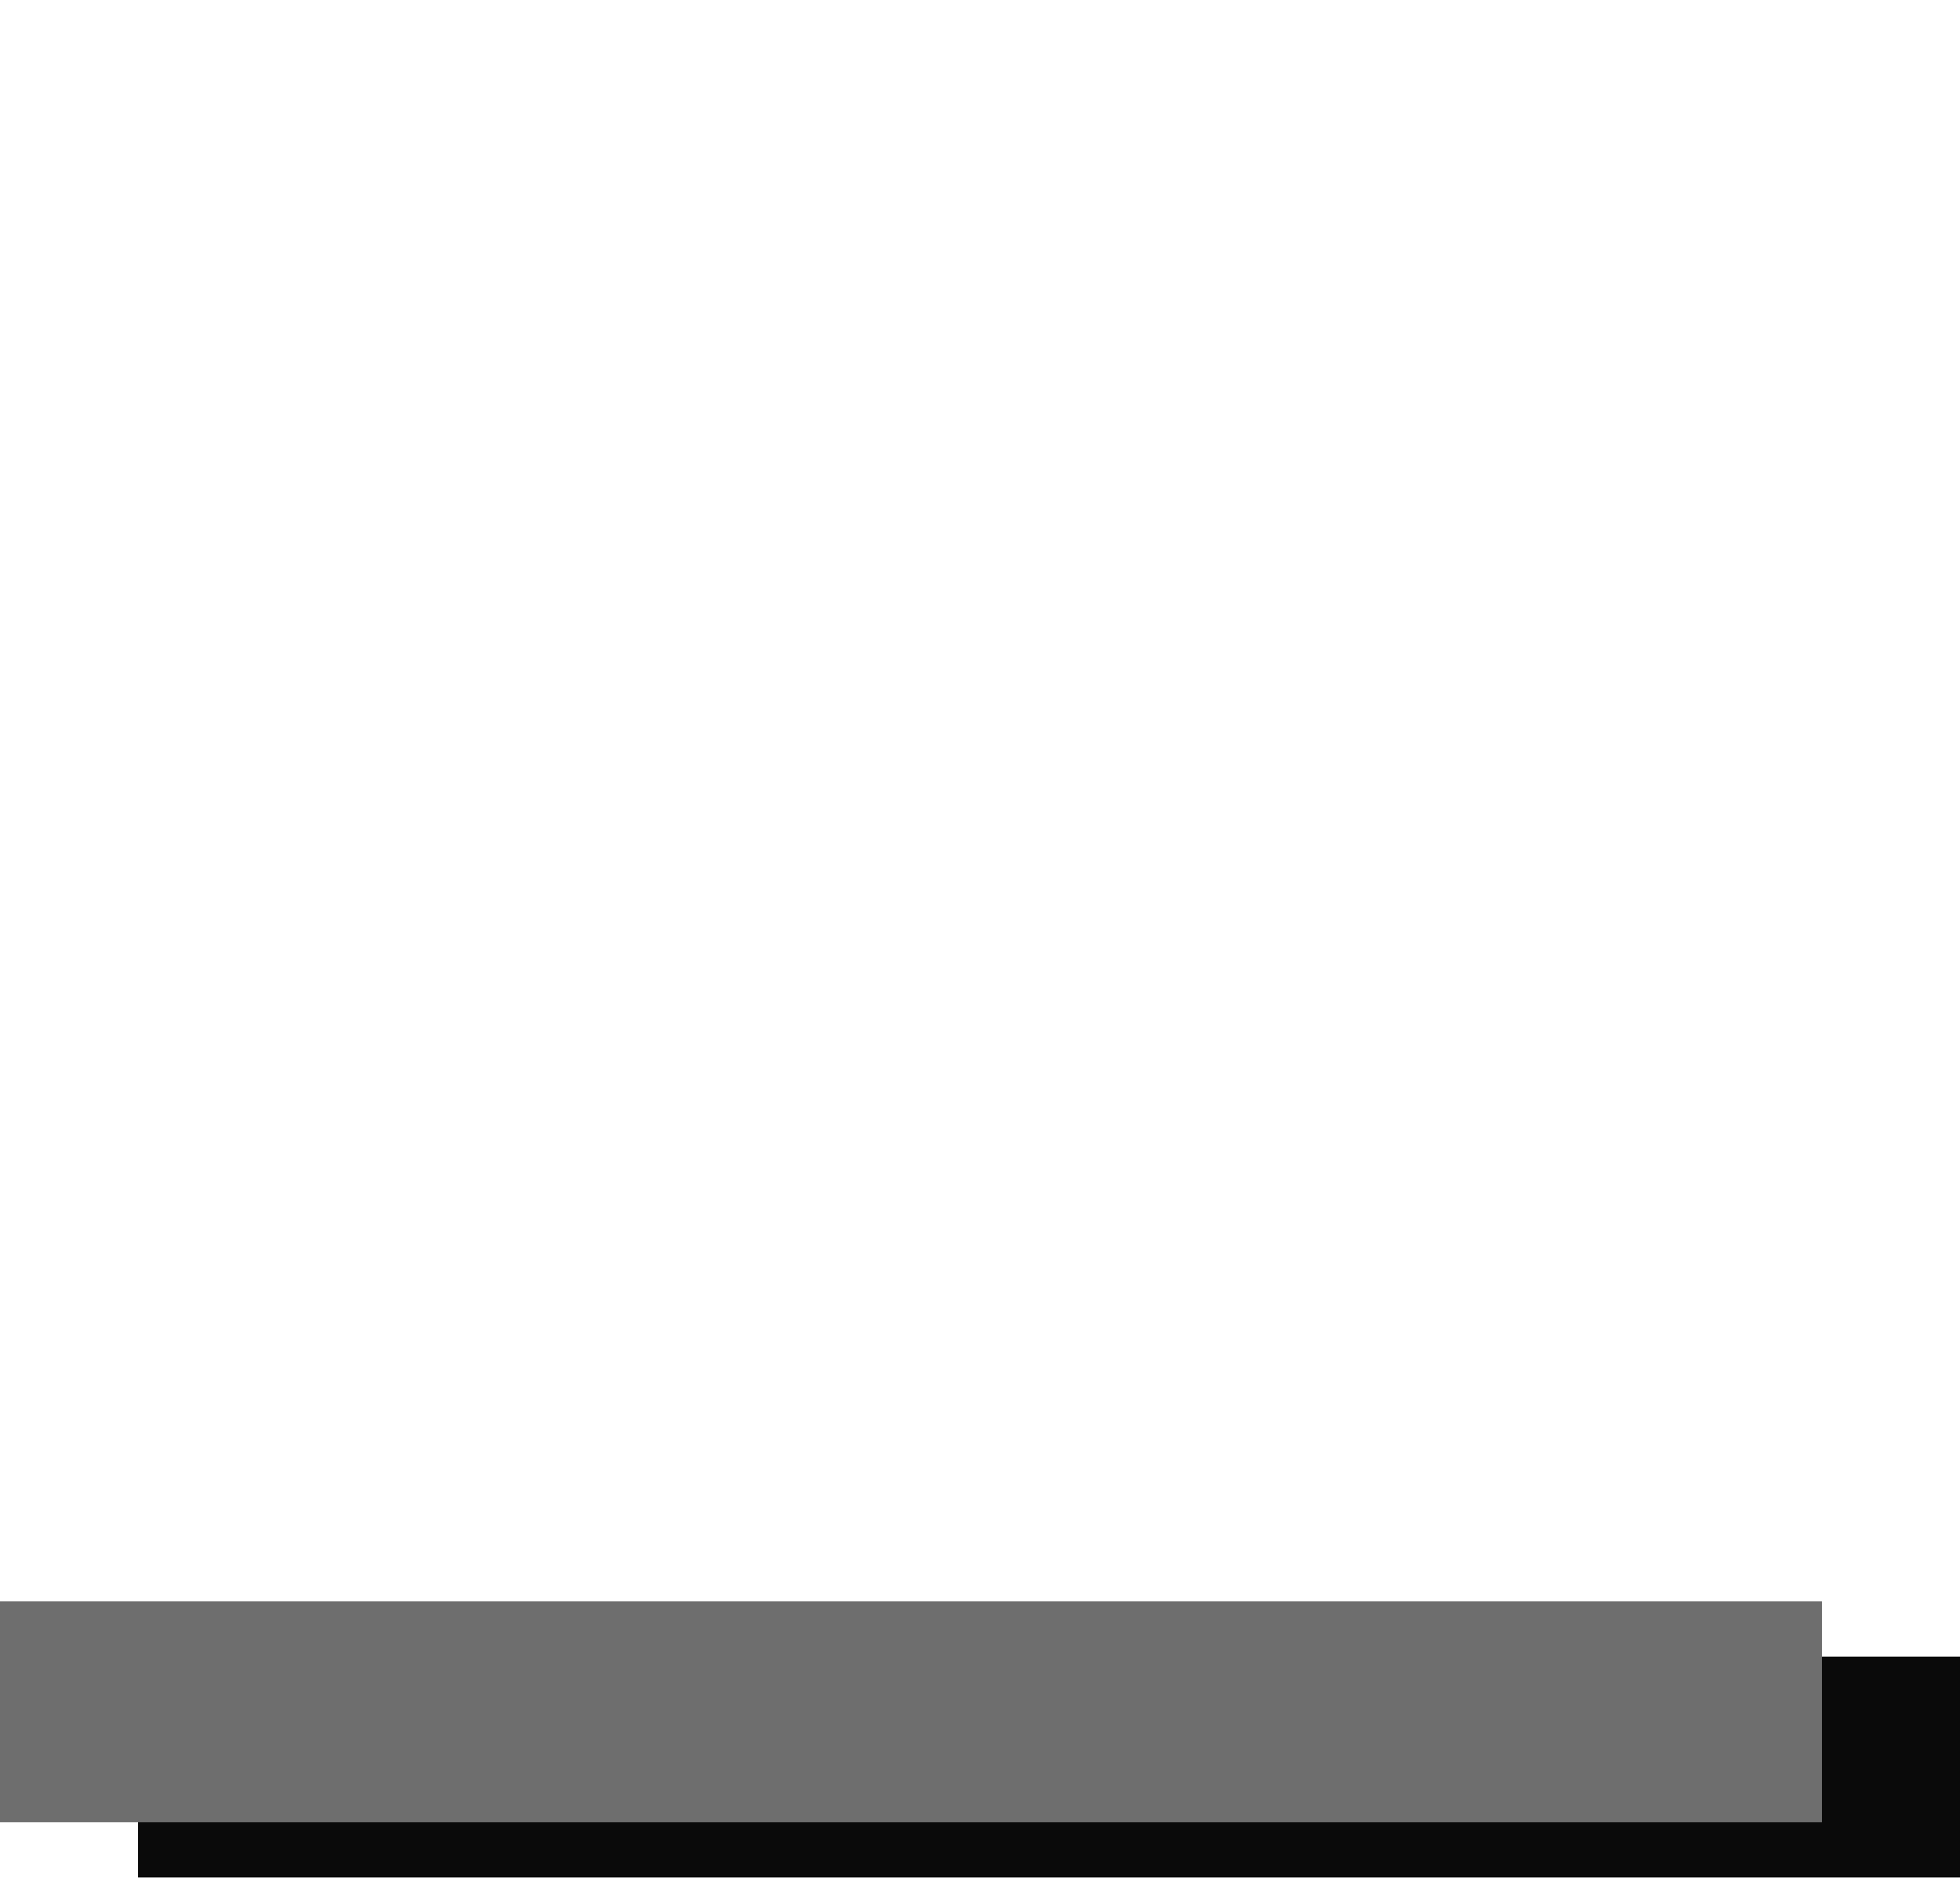
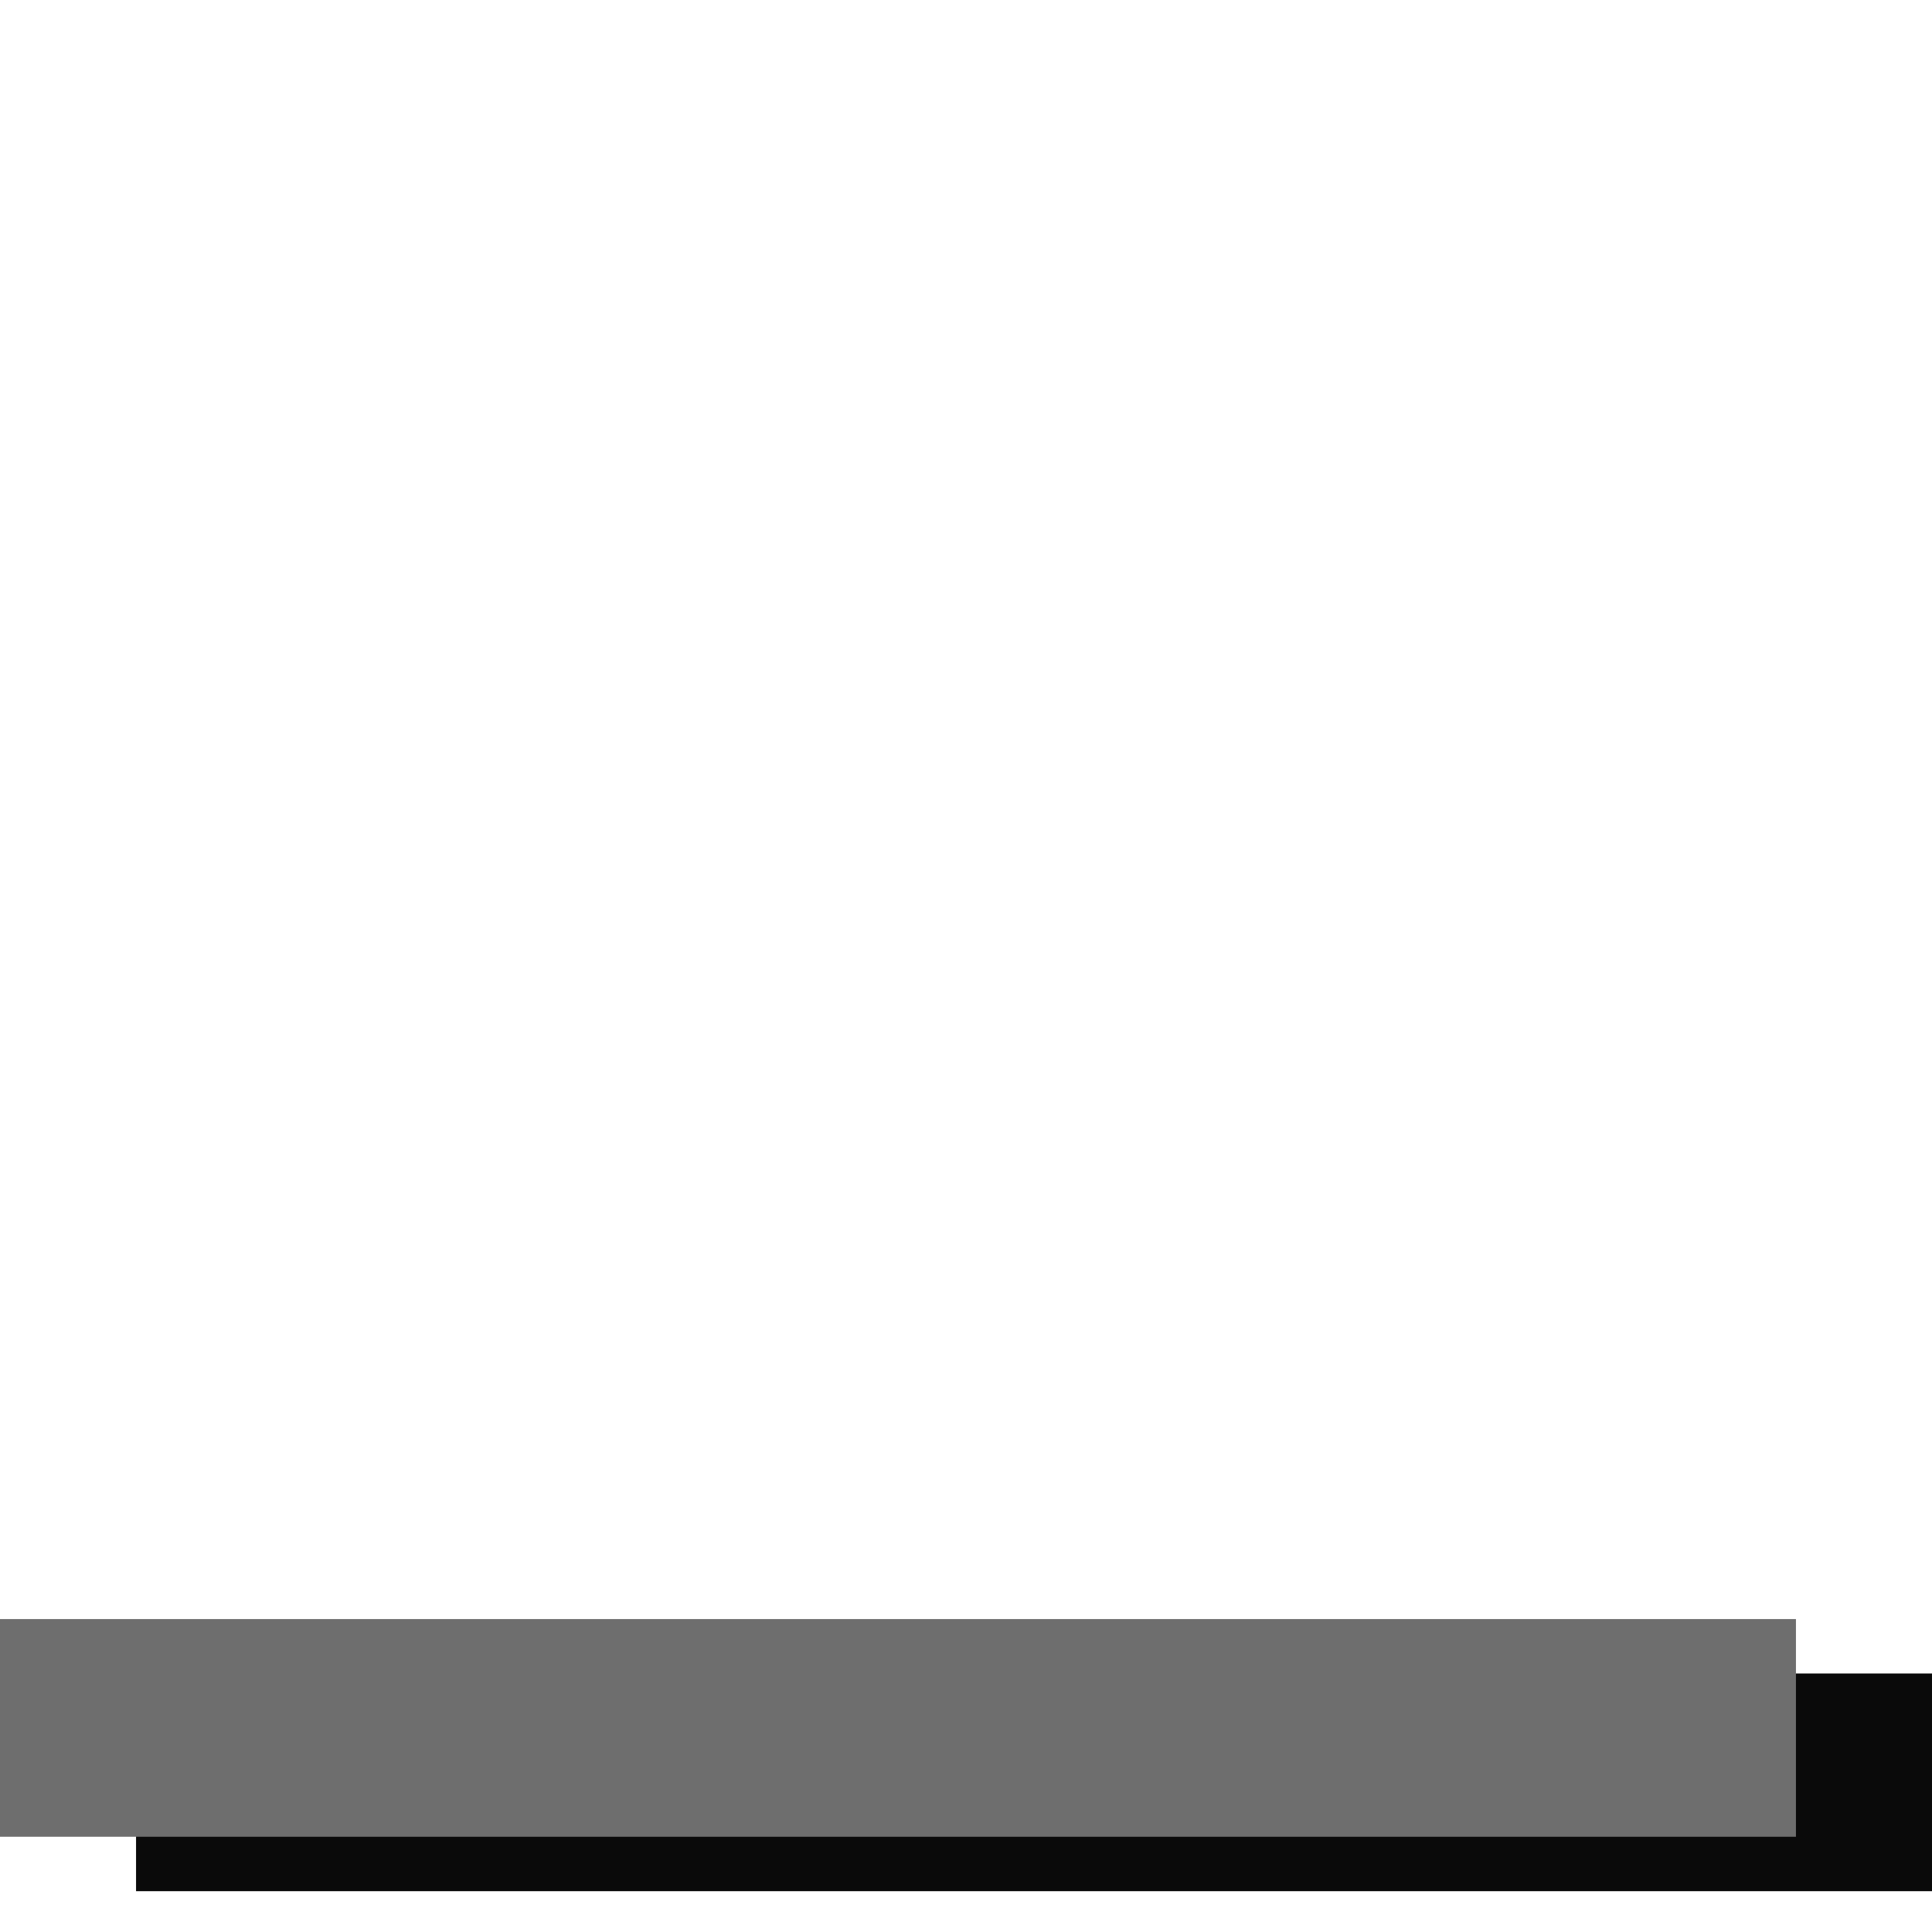
- <svg xmlns="http://www.w3.org/2000/svg" xmlns:xlink="http://www.w3.org/1999/xlink" width="71" height="68" viewBox="0 0 71 68" version="1.1" id="svg5">
+ <svg xmlns="http://www.w3.org/2000/svg" xmlns:xlink="http://www.w3.org/1999/xlink" width="100" height="100" viewBox="0 0 71 68" version="1.1" id="svg5">
  <defs id="defs2">
    <linearGradient id="linearGradient3498">
      <stop style="stop-color:#000000;stop-opacity:1;" offset="0" id="stop3496" />
    </linearGradient>
    <linearGradient id="linearGradient5406">
      <stop style="stop-color:#000000;stop-opacity:1;" offset="0" id="stop5404" />
    </linearGradient>
    <linearGradient id="linearGradient5400">
      <stop style="stop-color:#0a0a0a;stop-opacity:1;" offset="0" id="stop5398" />
    </linearGradient>
    <linearGradient id="linearGradient5394">
      <stop style="stop-color:#6e6e6e;stop-opacity:1;" offset="0" id="stop5392" />
    </linearGradient>
    <linearGradient id="linearGradient3375">
      <stop style="stop-color:#000000;stop-opacity:1;" offset="0" id="stop3373" />
    </linearGradient>
    <linearGradient id="linearGradient1298">
      <stop style="stop-color:#000000;stop-opacity:1;" offset="0" id="stop1296" />
    </linearGradient>
    <linearGradient id="linearGradient2082">
      <stop style="stop-color:#000000;stop-opacity:1;" offset="0" id="stop2080" />
    </linearGradient>
    <linearGradient id="linearGradient1953">
      <stop style="stop-color:#000000;stop-opacity:1;" offset="0" id="stop1951" />
    </linearGradient>
    <linearGradient id="linearGradient1939">
      <stop style="stop-color:#000000;stop-opacity:1;" offset="0" id="stop1937" />
    </linearGradient>
    <linearGradient id="linearGradient1933">
      <stop style="stop-color:#000000;stop-opacity:1;" offset="0" id="stop1931" />
    </linearGradient>
    <linearGradient id="linearGradient1201">
      <stop style="stop-color:#000000;stop-opacity:0;" offset="0" id="stop1199" />
    </linearGradient>
    <linearGradient id="linearGradient2057">
-       <stop style="stop-color:#414141;stop-opacity:1;" offset="0" id="stop2055" />
+       <stop style="stop-color:#4d4d4d;stop-opacity:1;" offset="0" id="stop2055" />
    </linearGradient>
    <linearGradient id="linearGradient7359">
      <stop style="stop-color:#6d6881;stop-opacity:1;" offset="0" id="stop7357" />
    </linearGradient>
    <linearGradient id="shadow">
      <stop style="stop-color:#0a0a0a;stop-opacity:1;" offset="0" id="stop7174" />
    </linearGradient>
    <linearGradient id="icon">
      <stop style="stop-color:#6e6e6e;stop-opacity:1;" offset="0" id="stop7168" />
    </linearGradient>
-     <linearGradient xlink:href="#icon" id="linearGradient7172" x1="15" y1="48" x2="81" y2="48" gradientUnits="userSpaceOnUse" />
-     <linearGradient xlink:href="#shadow" id="linearGradient7178" x1="19" y1="52" x2="85" y2="52" gradientUnits="userSpaceOnUse" />
-     <linearGradient xlink:href="#icon" id="linearGradient7361" x1="14.5" y1="47.978" x2="82.068" y2="47.978" gradientUnits="userSpaceOnUse" />
-     <linearGradient xlink:href="#shadow" id="linearGradient7405" x1="24.5" y1="49.478" x2="92.068" y2="49.478" gradientUnits="userSpaceOnUse" />
-     <linearGradient xlink:href="#shadow" id="linearGradient7407" gradientUnits="userSpaceOnUse" x1="24.5" y1="49.478" x2="92.068" y2="49.478" gradientTransform="translate(0,2.5)" />
-     <linearGradient xlink:href="#icon" id="linearGradient2065" x1="20" y1="25.25" x2="60.5" y2="25.25" gradientUnits="userSpaceOnUse" />
-     <linearGradient xlink:href="#shadow" id="linearGradient2065-3" x1="20" y1="25.25" x2="60.5" y2="25.25" gradientUnits="userSpaceOnUse" />
-     <linearGradient xlink:href="#shadow" id="linearGradient2450" gradientUnits="userSpaceOnUse" x1="20" y1="25.25" x2="60.5" y2="25.25" />
-     <linearGradient xlink:href="#icon" id="linearGradient2452" gradientUnits="userSpaceOnUse" x1="20" y1="25.25" x2="60.5" y2="25.25" />
-     <linearGradient xlink:href="#shadow" id="linearGradient1941" x1="24" y1="47" x2="94" y2="47" gradientUnits="userSpaceOnUse" gradientTransform="matrix(0.7955026,0,0,0.7950341,12.06533,9.649806)" />
-     <linearGradient xlink:href="#linearGradient1201" id="linearGradient2058" gradientUnits="userSpaceOnUse" gradientTransform="matrix(0.7955026,0,0,0.7950341,67.06534,46.64981)" x1="24" y1="47" x2="94" y2="47" />
-     <linearGradient xlink:href="#icon" id="linearGradient2060" gradientUnits="userSpaceOnUse" gradientTransform="matrix(0.7955026,0,0,0.7950341,67.06534,46.64981)" x1="24" y1="47" x2="94" y2="47" />
-     <linearGradient xlink:href="#icon" id="linearGradient2064" gradientUnits="userSpaceOnUse" gradientTransform="matrix(1.043478,0,0,0.9130435,54.17391,43.26087)" x1="19" y1="60.5" x2="44" y2="60.5" />
-     <linearGradient xlink:href="#shadow" id="linearGradient2084" x1="19" y1="43.868" x2="93.975" y2="43.868" gradientUnits="userSpaceOnUse" />
-     <linearGradient xlink:href="#linearGradient1201" id="linearGradient2090" gradientUnits="userSpaceOnUse" x1="19" y1="43.868" x2="93.975" y2="43.868" />
-     <linearGradient xlink:href="#shadow" id="linearGradient2092" gradientUnits="userSpaceOnUse" x1="19" y1="43.868" x2="93.975" y2="43.868" />
-     <linearGradient xlink:href="#icon" id="linearGradient1300" x1="87.038" y1="84.19" x2="97" y2="84.19" gradientUnits="userSpaceOnUse" />
-     <linearGradient xlink:href="#icon" id="linearGradient1302" x1="131" y1="95.178" x2="140.962" y2="95.178" gradientUnits="userSpaceOnUse" />
-     <linearGradient xlink:href="#icon" id="linearGradient1304" x1="87.058" y1="114.18" x2="141" y2="114.18" gradientUnits="userSpaceOnUse" />
-     <linearGradient xlink:href="#icon" id="linearGradient1306" x1="87.029" y1="54.18" x2="119" y2="54.18" gradientUnits="userSpaceOnUse" />
-     <linearGradient xlink:href="#shadow" id="linearGradient1308" x1="119" y1="60.19" x2="141" y2="60.19" gradientUnits="userSpaceOnUse" />
-     <linearGradient xlink:href="#icon" id="linearGradient1388" gradientUnits="userSpaceOnUse" x1="119" y1="60.19" x2="141" y2="60.19" gradientTransform="translate(4e-6)" />
-     <linearGradient xlink:href="#shadow" id="linearGradient1390" gradientUnits="userSpaceOnUse" x1="87.038" y1="84.19" x2="97" y2="84.19" />
-     <linearGradient xlink:href="#shadow" id="linearGradient1392" gradientUnits="userSpaceOnUse" x1="131" y1="95.178" x2="140.962" y2="95.178" />
-     <linearGradient xlink:href="#shadow" id="linearGradient1394" gradientUnits="userSpaceOnUse" x1="87.058" y1="114.18" x2="141" y2="114.18" />
-     <linearGradient xlink:href="#shadow" id="linearGradient1396" gradientUnits="userSpaceOnUse" x1="87.029" y1="54.18" x2="119" y2="54.18" />
    <linearGradient xlink:href="#linearGradient5400" id="linearGradient5402" x1="24.5" y1="52" x2="91.5" y2="52" gradientUnits="userSpaceOnUse" />
-     <linearGradient xlink:href="#icon" id="linearGradient5408" x1="17" y1="48" x2="79" y2="48" gradientUnits="userSpaceOnUse" />
-     <linearGradient xlink:href="#icon" id="linearGradient6278" gradientUnits="userSpaceOnUse" x1="17" y1="48" x2="79" y2="48" gradientTransform="translate(41,15)" />
-     <linearGradient xlink:href="#linearGradient5400" id="linearGradient6282" gradientUnits="userSpaceOnUse" x1="24.5" y1="52" x2="91.5" y2="52" gradientTransform="translate(35,15)" />
-     <linearGradient xlink:href="#icon" id="linearGradient8169" gradientUnits="userSpaceOnUse" x1="17" y1="48" x2="79" y2="48" gradientTransform="translate(14,-6)" />
-     <linearGradient xlink:href="#shadow" id="linearGradient8235" gradientUnits="userSpaceOnUse" x1="17" y1="48" x2="79" y2="48" gradientTransform="translate(-3,15)" />
-     <linearGradient xlink:href="#shadow" id="linearGradient8237" gradientUnits="userSpaceOnUse" gradientTransform="translate(11,9)" x1="17" y1="48" x2="79" y2="48" />
-     <linearGradient xlink:href="#linearGradient5400" id="linearGradient13150" gradientUnits="userSpaceOnUse" x1="19" y1="52" x2="85" y2="52" />
    <linearGradient xlink:href="#icon" id="linearGradient3500" x1="15" y1="48" x2="81" y2="48" gradientUnits="userSpaceOnUse" />
-     <linearGradient xlink:href="#shadow" id="linearGradient3943" gradientUnits="userSpaceOnUse" x1="19" y1="52" x2="85" y2="52" />
-     <linearGradient xlink:href="#icon" id="linearGradient3945" gradientUnits="userSpaceOnUse" x1="15" y1="48" x2="81" y2="48" />
-     <linearGradient xlink:href="#icon" id="linearGradient3947" gradientUnits="userSpaceOnUse" x1="15" y1="48" x2="81" y2="48" />
-     <linearGradient xlink:href="#shadow" id="linearGradient3949" gradientUnits="userSpaceOnUse" x1="24.5" y1="49.478" x2="92.068" y2="49.478" />
-     <linearGradient xlink:href="#linearGradient5400" id="linearGradient3951" gradientUnits="userSpaceOnUse" x1="24.5" y1="52" x2="91.5" y2="52" />
-     <linearGradient xlink:href="#shadow" id="linearGradient3953" gradientUnits="userSpaceOnUse" x1="24.5" y1="49.478" x2="92.068" y2="49.478" />
-     <linearGradient xlink:href="#icon" id="linearGradient3955" gradientUnits="userSpaceOnUse" x1="17" y1="48" x2="79" y2="48" />
-     <linearGradient xlink:href="#linearGradient5400" id="linearGradient3957" gradientUnits="userSpaceOnUse" x1="24.5" y1="52" x2="91.5" y2="52" />
-     <linearGradient xlink:href="#shadow" id="linearGradient3959" gradientUnits="userSpaceOnUse" x1="24.5" y1="49.478" x2="92.068" y2="49.478" />
-     <linearGradient xlink:href="#shadow" id="linearGradient3961" gradientUnits="userSpaceOnUse" x1="24.5" y1="49.478" x2="92.068" y2="49.478" />
-     <linearGradient xlink:href="#icon" id="linearGradient3963" gradientUnits="userSpaceOnUse" x1="17" y1="48" x2="79" y2="48" />
+     <linearGradient xlink:href="#shadow" id="linearGradient3367" gradientUnits="userSpaceOnUse" x1="24.5" y1="49.478" x2="92.068" y2="49.478" />
  </defs>
-   <g id="layer3" style="display:none" transform="translate(-15,-17)">
-     <g id="layer1" style="display:inline;fill:url(#linearGradient7178);fill-opacity:1">
-       <rect style="fill:url(#linearGradient3943);fill-opacity:1;fill-rule:evenodd;stroke-width:0.959;paint-order:stroke fill markers" id="rect6769-6" width="23" height="70" x="20" y="15" />
-       <rect style="fill:url(#linearGradient13150);fill-opacity:1;fill-rule:evenodd;stroke-width:0.959;paint-order:stroke fill markers" id="rect6769-7" width="23" height="70" x="63" y="15" />
-     </g>
-     <g id="layer2" style="fill:url(#linearGradient7172);fill-opacity:1">
-       <rect style="display:inline;fill:url(#linearGradient3945);fill-opacity:1;fill-rule:evenodd;stroke-width:0.959;paint-order:stroke fill markers" id="rect6769" width="23" height="70" x="15" y="13" />
-       <rect style="display:inline;fill:url(#linearGradient3947);fill-opacity:1;fill-rule:evenodd;stroke-width:0.959;paint-order:stroke fill markers" id="rect6771" width="23" height="70" x="58" y="13" />
-     </g>
-   </g>
-   <g id="layer4" style="display:none" transform="translate(-15,-17)">
-     <g id="layer6" style="display:inline;fill:url(#linearGradient3949);fill-opacity:1" transform="translate(-6)">
-       <path style="fill:url(#linearGradient7407);fill-opacity:1;stroke:none;stroke-width:1px;stroke-linecap:butt;stroke-linejoin:miter;stroke-opacity:0" d="M 26,15 V 85 L 92,52 Z" id="path7355-3" />
-     </g>
-     <g id="layer5" style="stroke:none">
-       <path style="fill:url(#linearGradient7361);fill-opacity:1;stroke:none;stroke-width:1px;stroke-linecap:butt;stroke-linejoin:miter;stroke-opacity:0" d="M 15,13 V 83 L 81,50 Z" id="path7355" />
-     </g>
-   </g>
-   <g id="g2667" style="display:none" transform="translate(-15,-17)">
-     <g id="g2661" style="display:inline;fill:url(#linearGradient3953);fill-opacity:1" transform="translate(-6)">
-       <path style="fill:none;fill-opacity:1;stroke:url(#linearGradient3951);stroke-width:8;stroke-linecap:butt;stroke-linejoin:miter;stroke-dasharray:none;stroke-opacity:1" d="M 30,19 V 81 H 88 V 19 Z" id="path2659" />
-     </g>
-     <g id="g2665" style="stroke:none">
-       <path style="opacity:1;fill:none;fill-opacity:1;stroke:url(#linearGradient3955);stroke-width:8;stroke-linecap:butt;stroke-linejoin:miter;stroke-miterlimit:4;stroke-dasharray:none;stroke-opacity:1;paint-order:normal" d="M 19,17 V 79 H 77 V 17 Z" id="path2663" />
-     </g>
-   </g>
  <g id="g2312" style="display:inline" transform="translate(-15,-17)">
-     <g id="g2306" style="display:inline;fill:url(#linearGradient3959);fill-opacity:1" transform="translate(-6)">
-       <path style="fill:none;fill-opacity:1;stroke:url(#linearGradient3957);stroke-width:8;stroke-linecap:butt;stroke-linejoin:miter;stroke-dasharray:none;stroke-opacity:1" d="M 26,81 H 92" id="path2304" />
+     <g id="g2306" style="display:inline;fill:url(#linearGradient3367);fill-opacity:1" transform="translate(-6)">
+       <path style="fill:none;fill-opacity:1;stroke:url(#linearGradient5402);stroke-width:8;stroke-linecap:butt;stroke-linejoin:miter;stroke-dasharray:none;stroke-opacity:1" d="M 26,81 H 92" id="path2304" />
    </g>
    <g id="g2310" style="stroke:none">
      <path style="display:inline;opacity:1;fill:none;fill-opacity:1;stroke:url(#linearGradient3500);stroke-width:8;stroke-linecap:butt;stroke-linejoin:miter;stroke-miterlimit:4;stroke-dasharray:none;stroke-opacity:1;paint-order:normal" d="M 15,79 H 81" id="path2308" />
-       <path style="display:inline;opacity:1;fill:none;fill-opacity:1;stroke:none;stroke-width:8;stroke-linecap:butt;stroke-linejoin:miter;stroke-miterlimit:4;stroke-dasharray:none;stroke-opacity:1;paint-order:normal" d="M 15,17 H 81" id="path3527" />
-     </g>
-   </g>
-   <g id="g7721" style="display:none" transform="translate(-15,-17)">
-     <g id="g7715" style="display:inline;fill:url(#linearGradient3961);fill-opacity:1" transform="translate(-6)">
-       <path style="display:inline;fill:none;fill-opacity:1;stroke:url(#linearGradient8235);stroke-width:8;stroke-linecap:butt;stroke-linejoin:miter;stroke-miterlimit:4;stroke-dasharray:none;stroke-opacity:1;paint-order:normal" d="M 84,83 22,17" id="path7717-2" transform="translate(6)" />
-       <path style="display:inline;fill:none;fill-opacity:1;stroke:url(#linearGradient8237);stroke-width:8;stroke-linecap:butt;stroke-linejoin:miter;stroke-miterlimit:4;stroke-dasharray:none;stroke-opacity:1;paint-order:normal" d="M 22,83 84,17" id="path7717-5-9" transform="translate(6)" />
-     </g>
-     <g id="g7719" style="stroke:none">
-       <path style="opacity:1;fill:none;fill-opacity:1;stroke:url(#linearGradient3963);stroke-width:8;stroke-linecap:butt;stroke-linejoin:miter;stroke-miterlimit:4;stroke-dasharray:none;stroke-opacity:1;paint-order:normal" d="M 79,81 17,15" id="path7717" />
-       <path style="display:inline;fill:none;fill-opacity:1;stroke:url(#linearGradient8169);stroke-width:8;stroke-linecap:butt;stroke-linejoin:miter;stroke-miterlimit:4;stroke-dasharray:none;stroke-opacity:1;paint-order:normal" d="M 17,81 79,15" id="path7717-5" />
-     </g>
-   </g>
-   <g id="g6209" style="display:none" transform="translate(-15,-17)">
-     <g id="g6203" style="display:inline;fill:url(#linearGradient7405);fill-opacity:1" transform="translate(-6)">
-       <path style="fill:none;fill-opacity:1;stroke:url(#linearGradient5402);stroke-width:8;stroke-linecap:butt;stroke-linejoin:miter;stroke-dasharray:none;stroke-opacity:1" d="M 30,29 V 81 H 74 V 29 Z" id="path6201" />
-       <path style="display:inline;fill:none;fill-opacity:1;stroke:url(#linearGradient6282);stroke-width:8;stroke-linecap:butt;stroke-linejoin:miter;stroke-dasharray:none;stroke-opacity:1" d="M 44,19 V 67 H 88 V 19 Z" id="path6201-7" />
-     </g>
-     <g id="g6207" style="stroke:none">
-       <path style="display:inline;fill:none;fill-opacity:1;stroke:url(#linearGradient6278);stroke-width:8;stroke-linecap:butt;stroke-linejoin:miter;stroke-miterlimit:4;stroke-dasharray:none;stroke-opacity:1;paint-order:normal" d="M 39,17 V 65 H 83 V 17 Z" id="path6205-5" transform="translate(-6)" />
-       <path style="display:inline;opacity:1;fill:none;fill-opacity:1;stroke:url(#linearGradient5408);stroke-width:8;stroke-linecap:butt;stroke-linejoin:miter;stroke-miterlimit:4;stroke-dasharray:none;stroke-opacity:1;paint-order:normal" d="M 19,31 V 79 H 63 V 31 Z" id="path6205" />
-     </g>
-   </g>
-   <g id="layer7" style="display:none" transform="translate(-15,-17)">
-     <g id="layer9">
-       <path id="path2053-7" style="fill:url(#linearGradient2065-3);fill-opacity:1;stroke:none;stroke-width:1px;stroke-linecap:butt;stroke-linejoin:miter;stroke-opacity:1" d="M 56,36 V 56 L 21,36 M 56,76 86,46 56,16 M 21,36 v 20 h 35" class="UnoptimicedTransforms" transform="translate(-1)" />
-     </g>
-     <g id="layer8">
-       <path id="path2053" style="fill:url(#linearGradient2065);fill-opacity:1;stroke:none;stroke-width:1px;stroke-linecap:butt;stroke-linejoin:miter;stroke-opacity:1" d="M 55,40 V 60 L 20,40 M 55,80 85,50 55,20 M 20,40 v 20 h 35" class="UnoptimicedTransforms" transform="translate(-5,-6)" />
-     </g>
-   </g>
-   <g id="g2448" style="display:none" transform="translate(-15,-17)">
-     <g id="g2442">
-       <path id="path2440" style="fill:url(#linearGradient2450);fill-opacity:1;stroke:none;stroke-width:1px;stroke-linecap:butt;stroke-linejoin:miter;stroke-opacity:1" d="m 54.5,36 v 20 l -35,-20 m 35,40 30,-30 -30,-30 m -35,20 v 20 h 35" class="UnoptimicedTransforms" transform="matrix(-1,0,0,1,104.5,0)" />
-     </g>
-     <g id="g2446">
-       <path id="path2444" style="fill:url(#linearGradient2452);fill-opacity:1;stroke:none;stroke-width:1px;stroke-linecap:butt;stroke-linejoin:miter;stroke-opacity:1" d="M 55,40 V 60 L 20,40 M 55,80 85,50 55,20 M 20,40 v 20 h 35" class="UnoptimicedTransforms" transform="matrix(-1,0,0,1,100,-6)" />
-     </g>
-   </g>
-   <g id="g2448-7" style="display:none" transform="translate(-24,-14)">
-     <g id="g2442-5" transform="translate(4.340298,4.470826)" style="display:inline;fill:url(#linearGradient2084);fill-opacity:1">
-       <path style="fill:url(#linearGradient2090);fill-opacity:1;stroke:url(#linearGradient1941);stroke-width:14.315;stroke-linecap:round;stroke-linejoin:round;stroke-dasharray:none;paint-order:stroke fill markers" id="path1167" d="M 33.173,57.017 A 27.34,30.487 0 0 1 45.832,20.298 27.34,30.487 0 0 1 80.416,28.064 27.34,30.487 0 0 1 79.343,67.385" />
-       <path style="fill:url(#linearGradient2092);fill-opacity:1;stroke-width:17.57;stroke-linecap:round;stroke-linejoin:round;stroke-dasharray:none;paint-order:stroke fill markers" d="m 19.66,61.529 28,-13 -7,21 -21,-8" id="path1949" />
-     </g>
-     <g id="g2446-5" transform="translate(-54.99999,-37.19022)" style="display:inline">
-       <path style="display:inline;fill:url(#linearGradient2058);fill-opacity:1;stroke:url(#linearGradient2060);stroke-width:14.315;stroke-linecap:round;stroke-linejoin:round;stroke-dasharray:none;paint-order:stroke fill markers" id="path1167-27" d="M 87.698,93.145 A 27.843,27.826 0 0 1 101.843,58.983 27.843,27.826 0 0 1 137.449,69.013 27.843,27.826 0 0 1 131.66,105.529" />
-       <path style="display:inline;fill:url(#linearGradient2064);fill-opacity:1;stroke-width:17.57;stroke-linecap:round;stroke-linejoin:round;stroke-dasharray:none;paint-order:stroke fill markers" d="m 74,101 28,-13 -7,21 -21,-8" id="path1949-9" />
-     </g>
-   </g>
-   <g id="g291" style="display:none" transform="translate(-24,-14)">
-     <g id="g1380" transform="translate(-51.01896,-33.16496)" style="display:inline">
-       <rect style="fill:url(#linearGradient1390);fill-opacity:1" id="rect1370" width="6" height="63" x="92.019" y="54.165" />
-       <rect style="display:inline;fill:url(#linearGradient1392);fill-opacity:1;stroke-width:0.828" id="rect1372" width="6" height="48" x="136.019" y="69.165" />
-       <rect style="fill:url(#linearGradient1394);fill-opacity:1;stroke-width:0.879" id="rect1374" width="54" height="3" x="88.019" y="114.165" />
-       <rect style="display:inline;fill:url(#linearGradient1396);fill-opacity:1;stroke-width:0.677" id="rect1376" width="22" height="10" x="98.019" y="47.165" ry="2.3144531e-07" />
-       <path style="fill:url(#linearGradient1308);fill-opacity:1" d="m 120.019,47.165 22,22 h -22 z" id="path1378" />
-     </g>
-     <g id="g289" transform="translate(-54.99999,-37.19022)" style="display:inline">
-       <rect style="fill:url(#linearGradient1300);fill-opacity:1" id="rect347" width="9.962" height="69.949" x="87.038" y="49.215" />
-       <rect style="display:inline;fill:url(#linearGradient1302);fill-opacity:1;stroke-width:0.828" id="rect347-3" width="9.962" height="47.975" x="131" y="71.19" />
-       <rect style="fill:url(#linearGradient1304);fill-opacity:1;stroke-width:0.879" id="rect351" width="53.942" height="10.02" x="87.058" y="109.17" />
-       <rect style="display:inline;fill:url(#linearGradient1306);fill-opacity:1;stroke-width:0.677" id="rect351-6" width="31.971" height="10.02" x="87.029" y="49.17" />
-       <path style="fill:url(#linearGradient1388);fill-opacity:1" d="m 119,49.19 22,22 h -22 z" id="path568" />
    </g>
  </g>
</svg>
